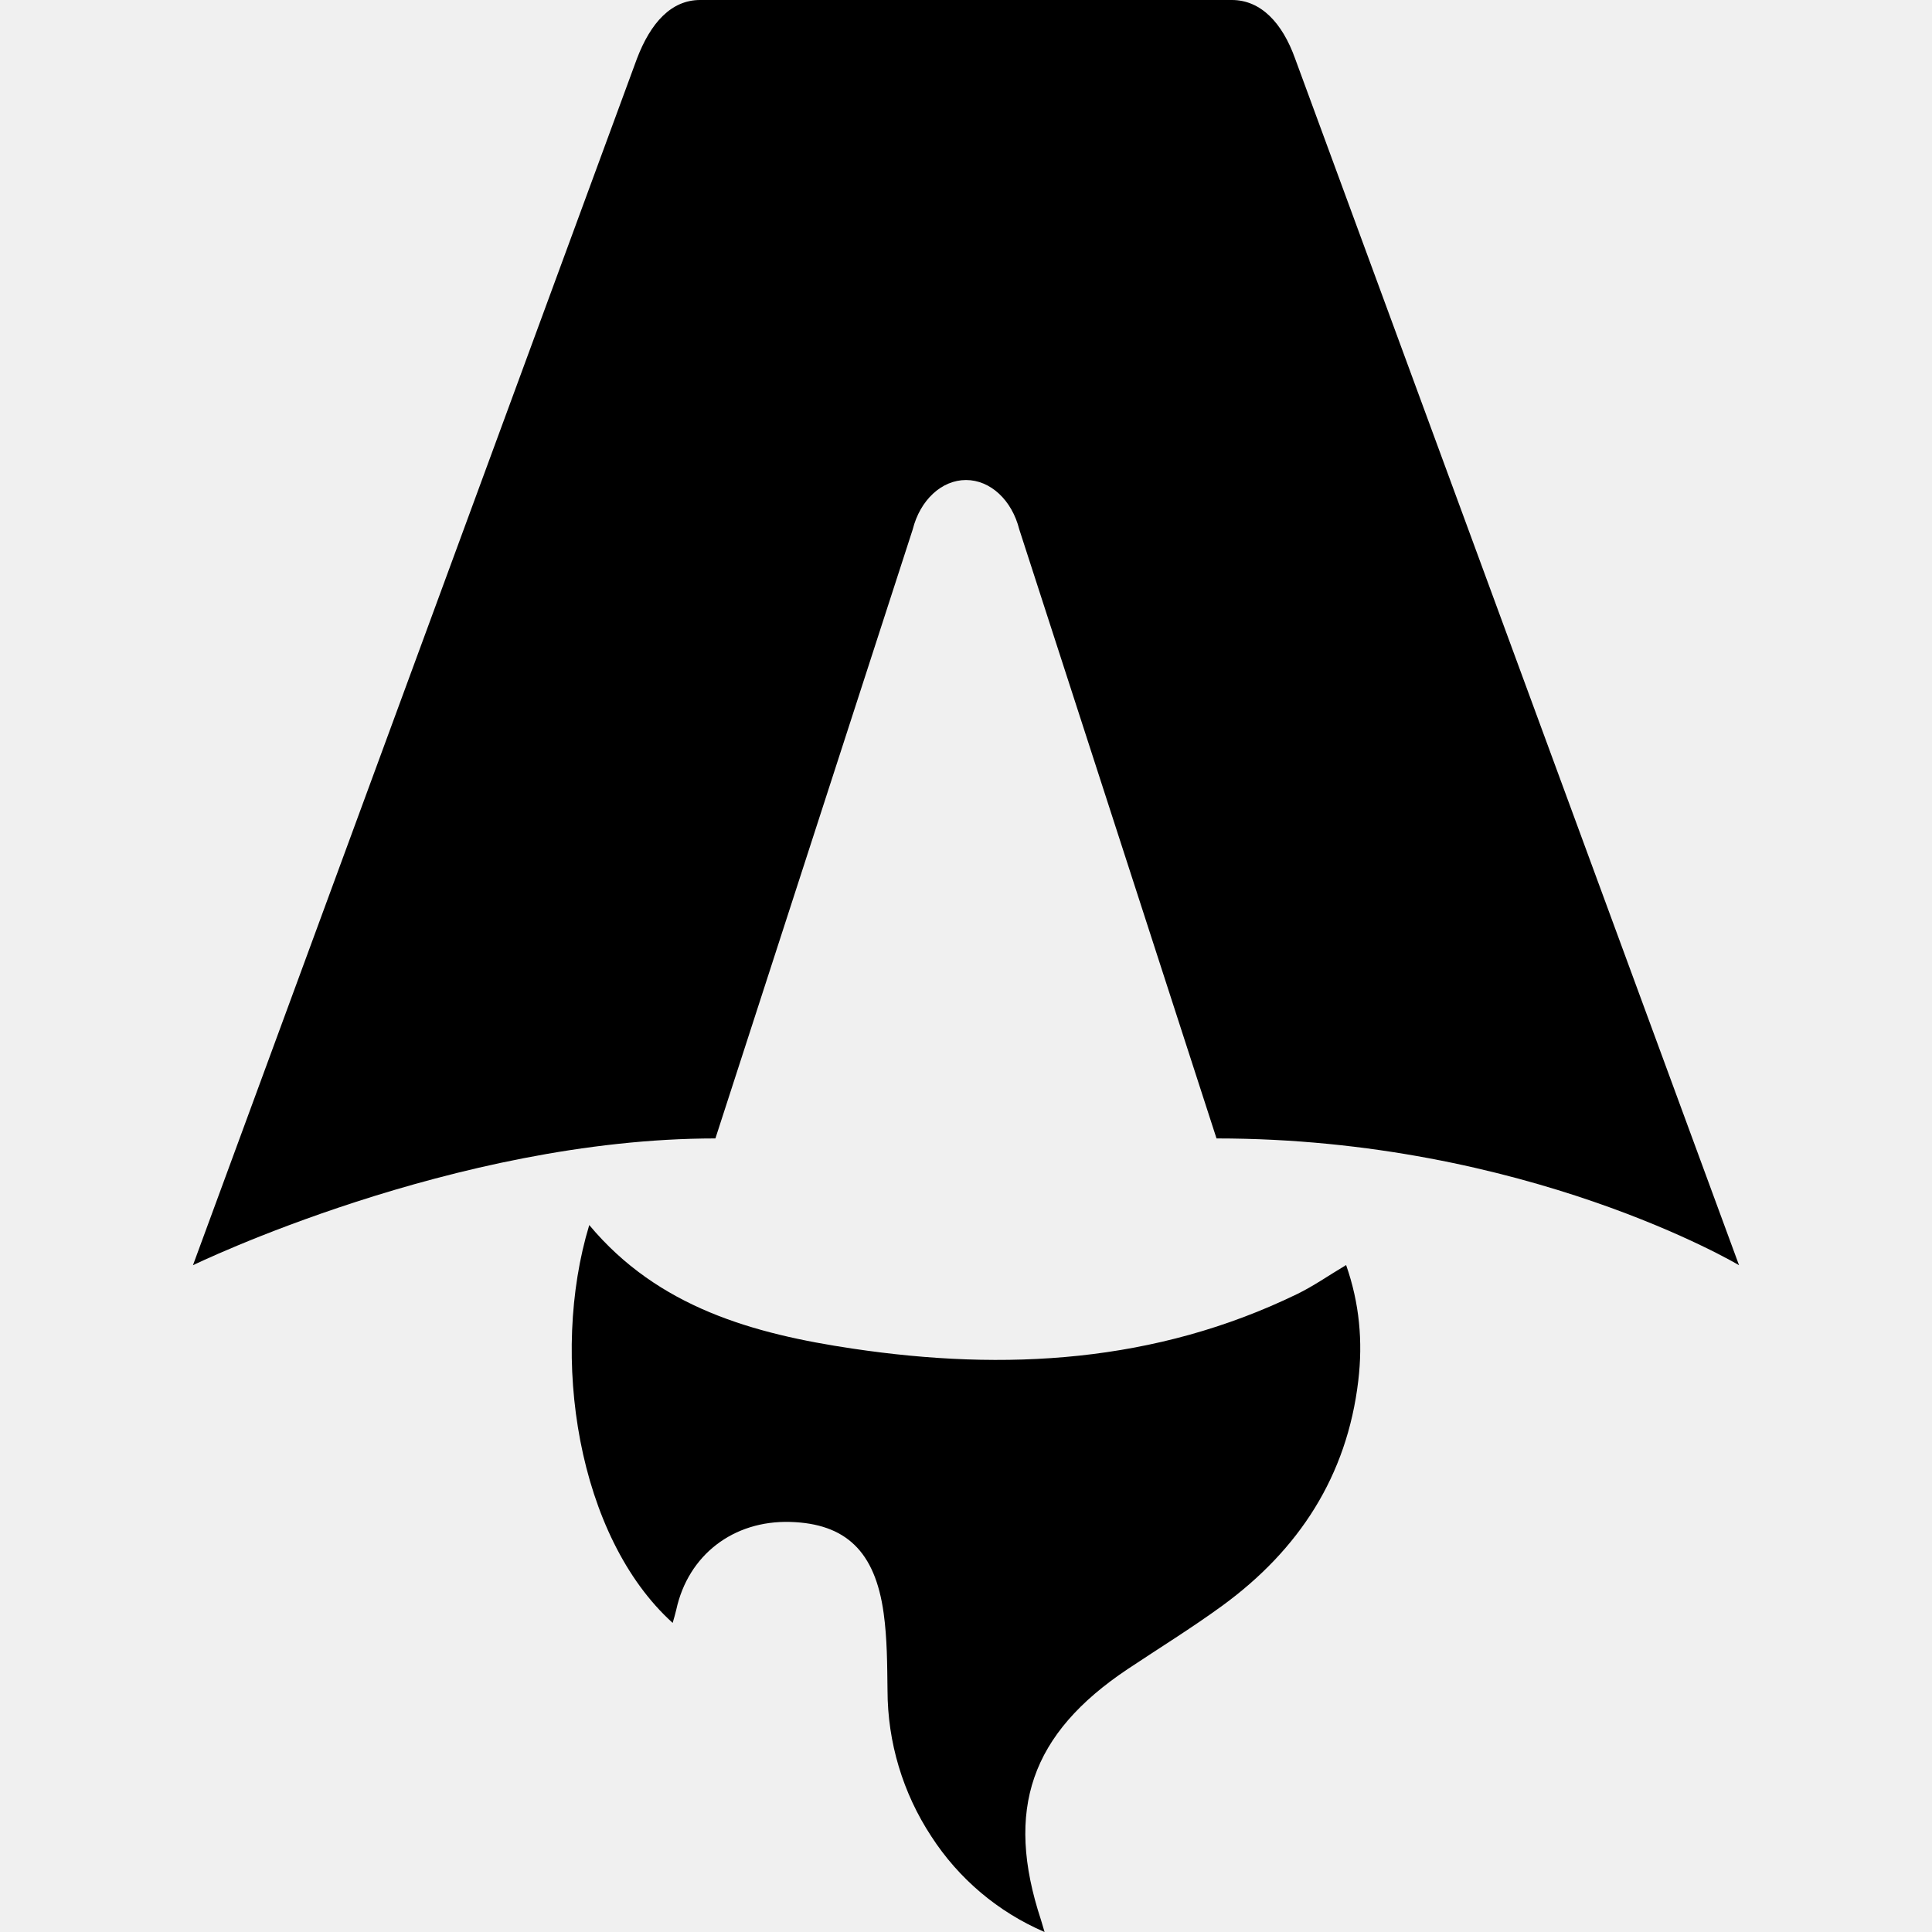
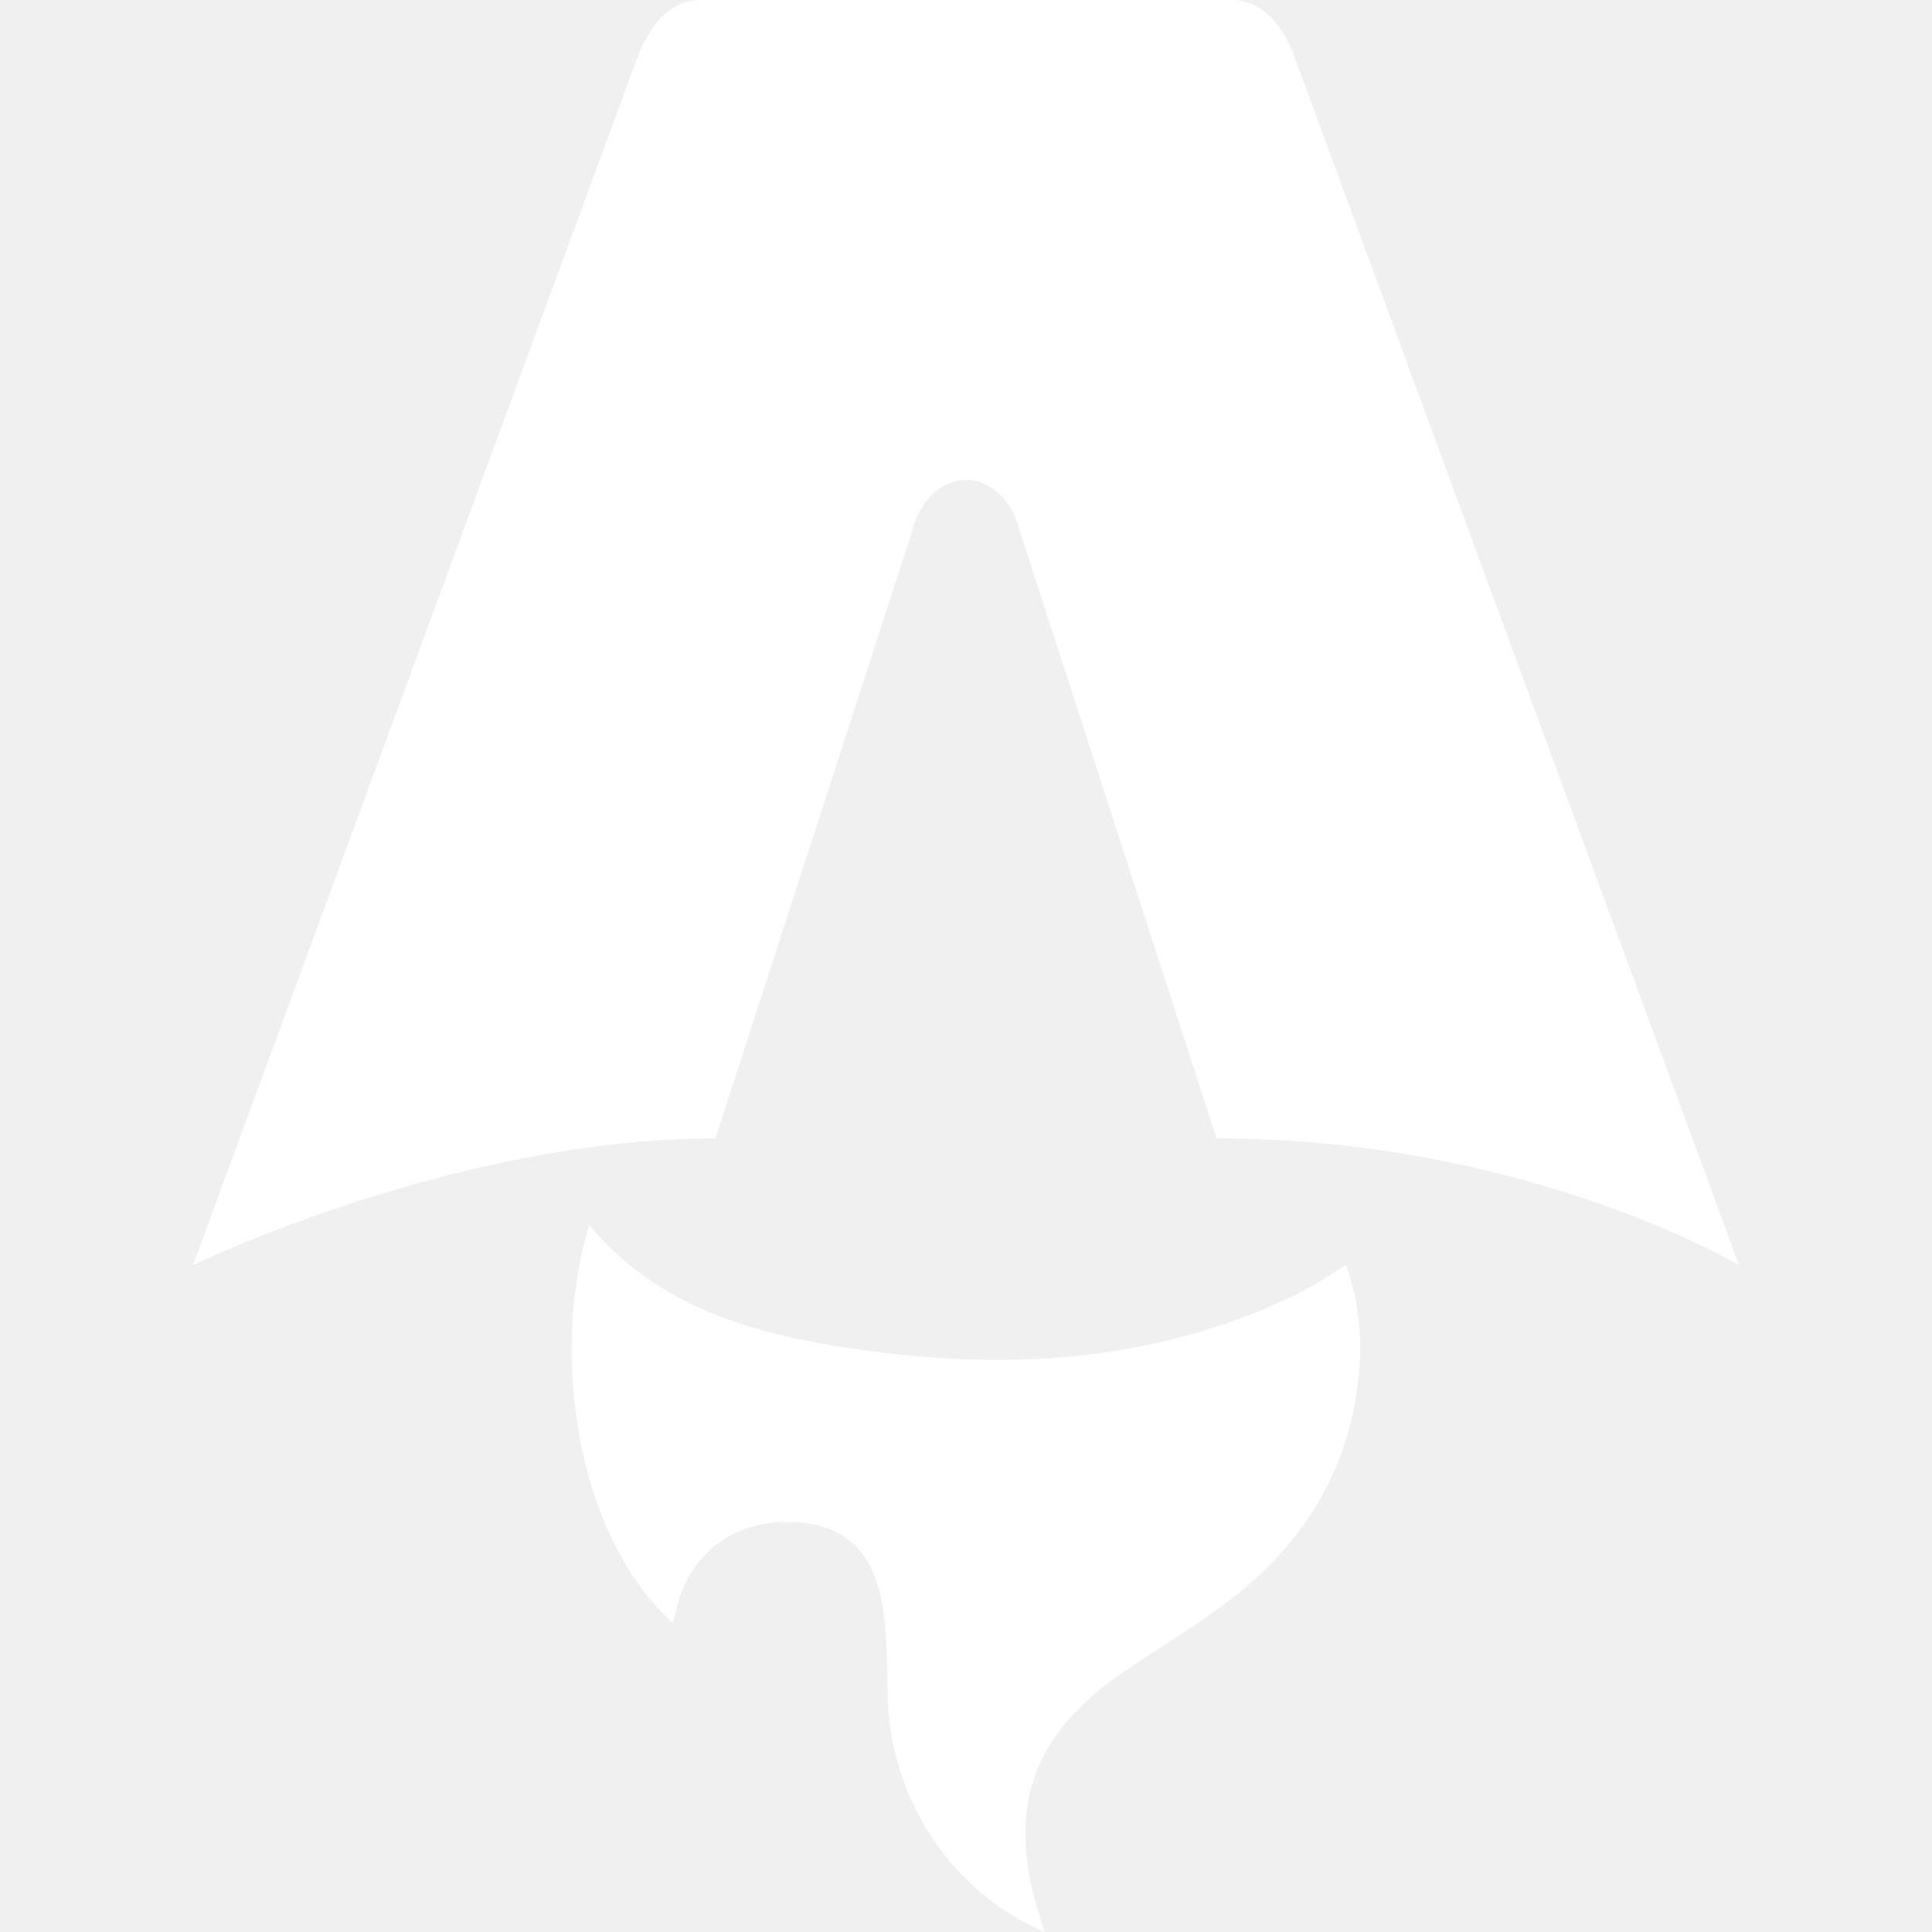
- <svg xmlns="http://www.w3.org/2000/svg" role="img" viewBox="0 0 24 24">
+ <svg xmlns="http://www.w3.org/2000/svg" fill="#FFFFFF" role="img" viewBox="0 0 24 24">
  <path d="M8.358 20.162c-1.186-1.07-1.532-3.316-1.038-4.944.856 1.026 2.043 1.352 3.272 1.535 1.897.283 3.76.177 5.522-.678.202-.098.388-.229.608-.36.166.473.209.95.151 1.437-.14 1.185-.738 2.1-1.688 2.794-.38.277-.782.525-1.175.787-1.205.804-1.531 1.747-1.078 3.119l.044.148a3.158 3.158 0 0 1-1.407-1.188 3.31 3.31 0 0 1-.544-1.815c-.004-.32-.004-.642-.048-.958-.106-.769-.472-1.113-1.161-1.133-.707-.02-1.267.411-1.415 1.09-.012.053-.028.104-.045.165h.002zm-5.961-4.445s3.24-1.575 6.49-1.575l2.451-7.565c.092-.366.36-.614.662-.614.302 0 .57.248.662.614l2.45 7.565c3.85 0 6.491 1.575 6.491 1.575L16.088.727C15.93.285 15.663 0 15.303 0H8.697c-.36 0-.615.285-.784.727l-5.516 14.99z" />
</svg>
